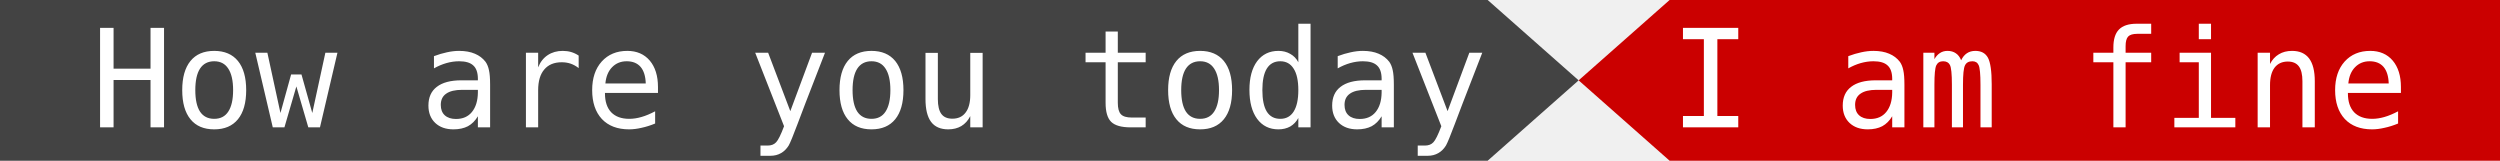
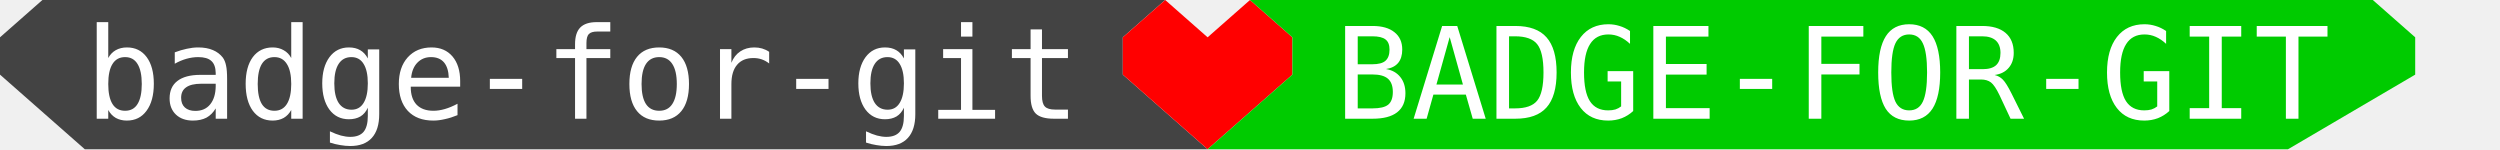
- <svg xmlns="http://www.w3.org/2000/svg" width="274.812" height="17.667">
-   <path fill="#434343" d="M0,0 163.531,00 173.531,8.833 163.531,17.667 0,17.667 " />
-   <text fill="#FFF" x="10" y="14" font-family="monospace" font-size="15">How are you today</text>
-   <path fill="#CB0000" d="M183.531,0 274.812,00 274.812,8.833 274.812,17.667 183.531,17.667 173.531,8.833" class="suffix" />
-   <text fill="#FFF" x="183.531" y="14" font-family="monospace" font-size="15">I am fine</text>
+ <svg xmlns="http://www.w3.org/2000/svg" width="294.812" height="17.6" class="svg">
+   <path fill="#434343" d="M5,0 137.406,0 132.406,4.4 132.406,8.8 142.406,17.6 10,17.6 0,8.8 0,4.4" />
+   <text fill="#FFF" x="10" y="14" font-family="monospace" font-size="15">badge-for-git</text>
+   <path fill="#FF0000" d="M137.406,0 142.406,4.4 147.406,0 152.406,4.4 152.406,8.8 142.406,17.6 132.406,8.8 132.406,4.4" />
+   <path fill="#00CB00" d="M147.406,0 279.812,0 284.812,4.4 284.812,8.8 269.812,17.6 142.406,17.6 152.406,8.8 152.406,4.4" />
+   <text fill="#FFF" x="157.406" y="14" font-family="monospace" font-size="15">BADGE-FOR-GIT</text>
</svg>
